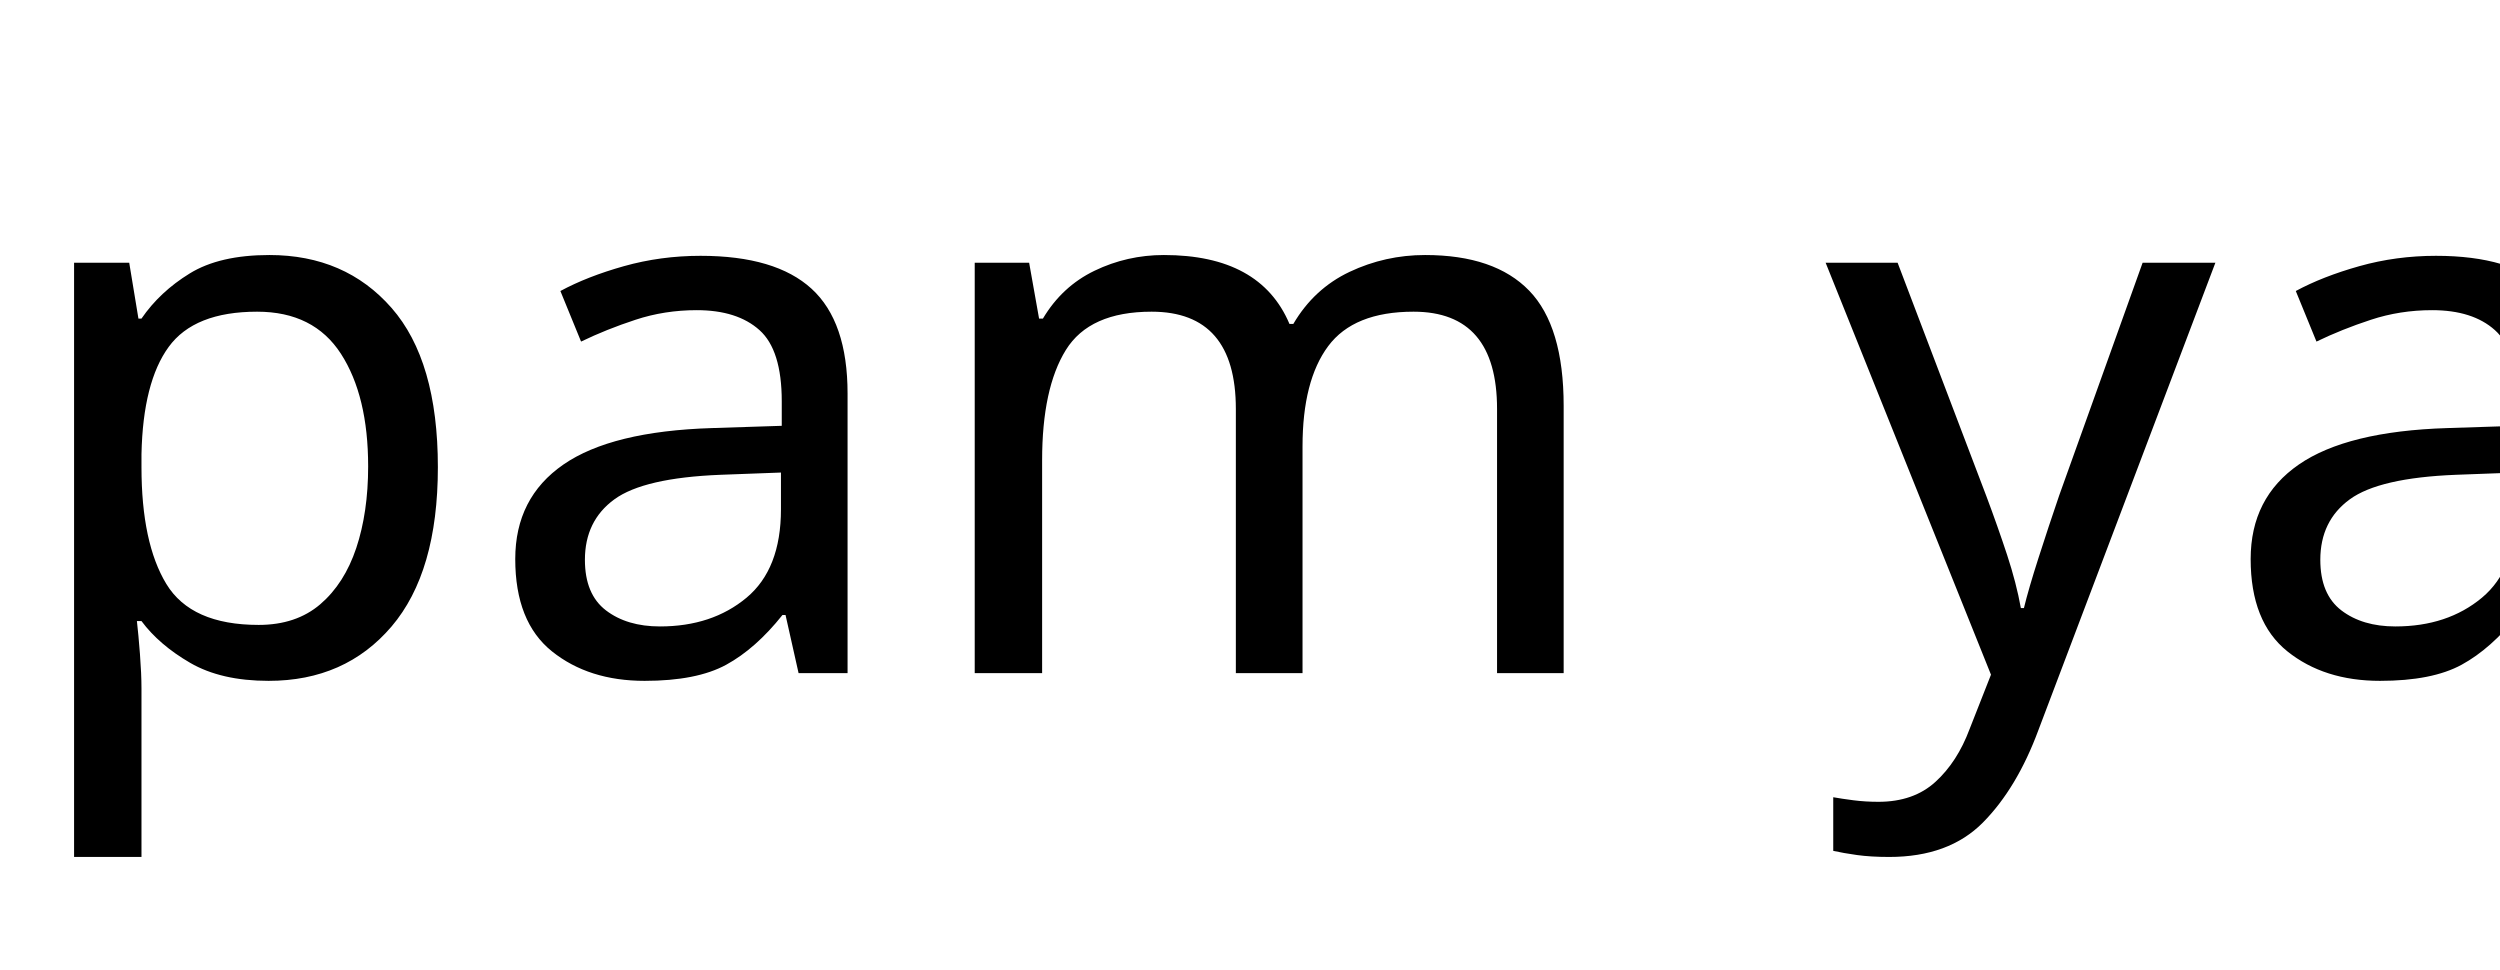
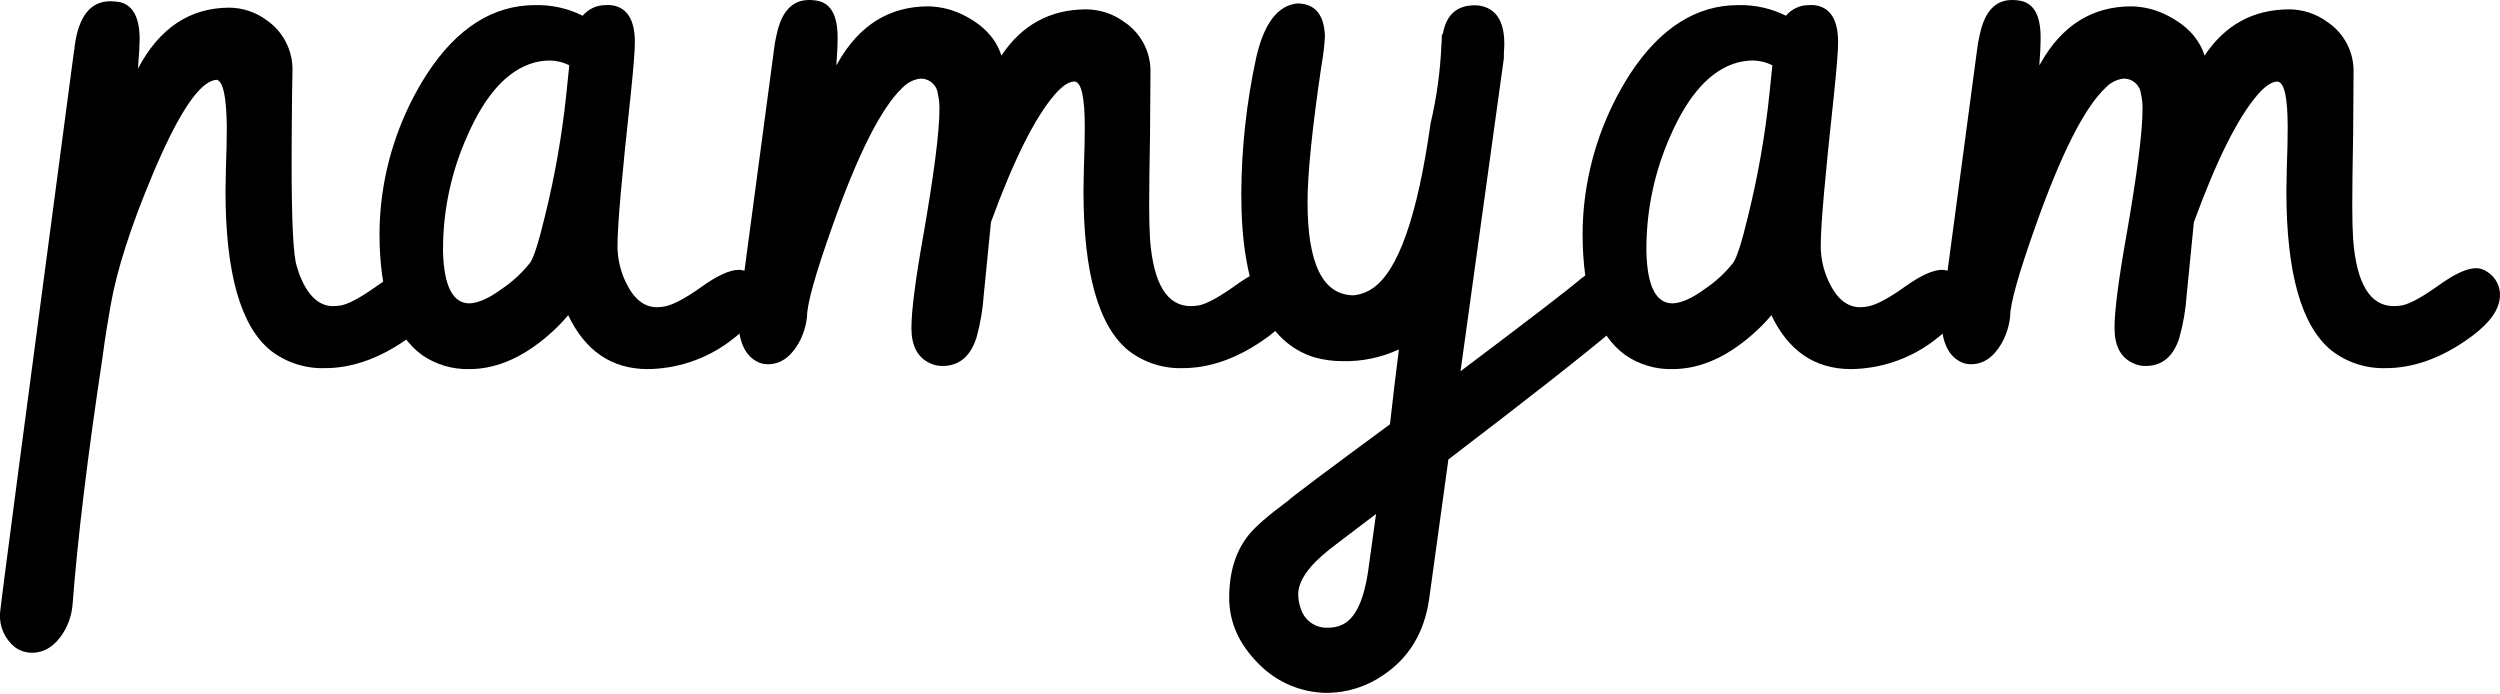
- <svg xmlns="http://www.w3.org/2000/svg" viewBox="0 0 589.38 228.52">
-   <defs>
-     <style>.cls-1{font-size:180.55px;font-family:Vibur, Vibur;}</style>
-   </defs>
+ <svg xmlns="http://www.w3.org/2000/svg" viewBox="0 0 519.16 143.96">
  <g id="Layer_2" data-name="Layer 2">
    <g id="Layer_1-2" data-name="Layer 1">
-       <text class="cls-1" transform="translate(2.12 158.7)">pam yam</text>
+       <path d="M15.37,10.58a4.11,4.11,0,0,0,.14-1.05Q16.77.26,22.9.26a11.21,11.21,0,0,1,2,.18Q29,1.42,29,8.16q0,1.68-.35,6.09Q35.28,1.68,47.53,1.59a13.21,13.21,0,0,1,7.91,2.65,12.41,12.41,0,0,1,5.3,10.41q0,1.06-.09,5.12-.09,8.94-.09,14.33,0,18,1.06,21.15.26.8.53,1.68,2.56,6.64,7,6.64A10.27,10.27,0,0,0,71,63.39q2.56-.62,7.49-4.16t7.76-3.54a4,4,0,0,1,2.2.7,5.62,5.62,0,0,1,2.73,5.17,3.83,3.83,0,0,1-.09.7q-.62,4.2-7.32,8.67-8.2,5.52-16.31,5.52a17.54,17.54,0,0,1-11.2-3.61q-9.43-7.57-9.43-33.18,0-1.5.09-4.84.18-4.87.18-8.41Q47,17,45,16.57a2.83,2.83,0,0,0-.87.18q-5,1.68-12.59,19.86Q24.93,52.4,23,63.26l-.79,4.67q-.51,3.09-.93,6.35-4.63,30.59-6.21,51.23a13.06,13.06,0,0,1-1.82,5.72q-2.64,4.32-6.64,4.32A5.9,5.9,0,0,1,3,134.32a8.32,8.32,0,0,1-3-6.93Q0,126.15,15.37,10.58Z" />
+       <path d="M78.81,48.57a60.58,60.58,0,0,1,.35-6.35,62.14,62.14,0,0,1,9.52-26.89Q98,1.06,111.17,1.06A21.1,21.1,0,0,1,121,3.26a6.22,6.22,0,0,1,4.85-2.2,5.44,5.44,0,0,1,2.2.26q3.79,1.24,3.79,7.49,0,2.56-.88,11-2.73,25-2.73,31.12a17.43,17.43,0,0,0,1.68,7.58q2.47,5.29,6.52,5.29a8.51,8.51,0,0,0,1.68-.18q2.64-.53,7.58-4.06t7.76-3.53a4.42,4.42,0,0,1,2.38.79,5.43,5.43,0,0,1,2.56,4.67q-.26,4.58-7,9.52a29.07,29.07,0,0,1-17,5.64q-11.11-.09-16.4-11.2a32.91,32.91,0,0,1-2.82,3q-8.73,8.2-17.72,8.2a16.59,16.59,0,0,1-9.79-2.91Q78.81,67.27,78.81,48.57Zm38.79-29,.62-6a9,9,0,0,0-4.06-1,12.8,12.8,0,0,0-3.26.44q-8.2,2.29-13.84,15.16A57.68,57.68,0,0,0,92,51.4v.88Q92.3,63,97.5,63q2.73-.09,6.7-3a26,26,0,0,0,5.91-5.47q1.14-1.67,3.09-9.79A185,185,0,0,0,117.6,19.57Z" />
+       <path d="M167.59,65.74a14.14,14.14,0,0,1-1.82,5.65q-2.51,4.26-6.32,4.25a4.76,4.76,0,0,1-1.82-.35q-4.33-1.85-4.33-9.34l7.43-55.63a22.53,22.53,0,0,1,.52-3Q162.74,0,168,0a8.91,8.91,0,0,1,2.18.26q3.76,1.06,3.76,7.49,0,2.56-.27,5.82a4.13,4.13,0,0,1,.27-.44Q180.57,1.32,192.8,1.32a16.91,16.91,0,0,1,7.53,1.94q6,3.09,7.62,8.29Q214.31,2,225.51,1.94a13.51,13.51,0,0,1,8,2.65A12.22,12.22,0,0,1,238.91,15q0,4.24-.09,13-.18,9.64-.18,14.78,0,4,.18,6.9,1.06,13.89,8.46,13.89a10.27,10.27,0,0,0,1.85-.18q2.56-.62,7.49-4.16t7.76-3.54a4,4,0,0,1,2.2.7,5.62,5.62,0,0,1,2.73,5.17,3.83,3.83,0,0,1-.09.7q-.62,4.2-7.32,8.67-8.2,5.52-16.31,5.52a17.54,17.54,0,0,1-11.2-3.61Q225,65.25,225,39.64q0-1.5.09-4.84.18-4.87.18-8.41,0-9.29-2.12-9.47-1.76,0-4.14,2.74-6.17,7.17-13.22,26.46l-1.5,15.13a44,44,0,0,1-1.5,8.82Q200.91,76,195.71,76a5.84,5.84,0,0,1-2.65-.61q-3.79-1.75-3.79-7.28,0-5.35,2.47-19.22,3.35-19.2,3.35-26.28a13.54,13.54,0,0,0-.36-3.27,3.51,3.51,0,0,0-3.74-3,6.14,6.14,0,0,0-3.56,1.86q-6.59,6.19-14.6,28.85Q167.59,61.79,167.59,65.74Z" />
+       <path d="M269.43.71q5.54.09,5.71,6.92a49.62,49.62,0,0,1-.69,5.76Q271.52,33.16,271.53,42q0,19.15,9.48,19.33a8.45,8.45,0,0,0,4-1.43q8-5.36,12.07-34.29a86.41,86.41,0,0,0,2.25-16.33q.09-.88.09-2l.21-.27q1.06-5.91,6.64-5.91a6.66,6.66,0,0,1,2.12.36q4,1.42,4,7.63,0,.71-.09,2v1l-9,65q21.27-16,25.07-19.26a11.57,11.57,0,0,1,6.8-2.5,4.88,4.88,0,0,1,2.38.69A5,5,0,0,1,340,60.41q-.09,4.05-4.85,8-8.9,7.56-34.37,27l-4,29q-1.5,10.4-9.52,15.78a20.82,20.82,0,0,1-11.55,3.7,20,20,0,0,1-14.37-6.08q-6.08-6.08-6.08-13.66,0-8,4-13,2-2.56,8.2-7.14.79-.88,21.19-15.91.89-8,1.85-15.54A26.29,26.29,0,0,1,278.88,75a21.39,21.39,0,0,1-5.91-.79q-15.2-4.67-15.2-33.94A136.28,136.28,0,0,1,260.86,12Q263.28,1.32,269.43.71Zm14.83,116.8,1.5-10.78q-9,6.81-9.75,7.42-6.34,5.05-6.42,9.2a8.6,8.6,0,0,0,.53,3,5.57,5.57,0,0,0,5.62,4,6.89,6.89,0,0,0,2.81-.54Q282.94,128,284.26,117.51Z" />
+       <path d="M328.65,48.57a60.45,60.45,0,0,1,.35-6.35,62.14,62.14,0,0,1,9.52-26.89Q347.87,1.06,361,1.06a21.1,21.1,0,0,1,9.87,2.2,6.22,6.22,0,0,1,4.85-2.2,5.45,5.45,0,0,1,2.2.26q3.79,1.24,3.79,7.49,0,2.56-.88,11-2.73,25-2.73,31.12a17.43,17.43,0,0,0,1.68,7.58q2.47,5.29,6.52,5.29a8.51,8.51,0,0,0,1.67-.18q2.64-.53,7.58-4.06t7.76-3.53a4.42,4.42,0,0,1,2.38.79,5.43,5.43,0,0,1,2.56,4.67q-.27,4.58-7,9.52a29.07,29.07,0,0,1-17,5.64q-11.11-.09-16.4-11.2a32.89,32.89,0,0,1-2.82,3q-8.73,8.2-17.72,8.2a16.59,16.59,0,0,1-9.79-2.91Q328.65,67.27,328.65,48.57Zm38.79-29,.62-6a9,9,0,0,0-4.06-1,12.81,12.81,0,0,0-3.26.44q-8.2,2.29-13.84,15.16a57.67,57.67,0,0,0-5,23.19v.88Q342.14,63,347.34,63q2.73-.09,6.7-3a26,26,0,0,0,5.91-5.47q1.15-1.67,3.09-9.79A185.06,185.06,0,0,0,367.44,19.57Z" />
+       <path d="M417.43,65.74a14.15,14.15,0,0,1-1.82,5.65q-2.51,4.26-6.32,4.25a4.76,4.76,0,0,1-1.82-.35q-4.33-1.85-4.33-9.34l7.43-55.63a22.45,22.45,0,0,1,.53-3Q412.58,0,417.82,0A8.91,8.91,0,0,1,420,.26q3.76,1.06,3.76,7.49,0,2.56-.27,5.82a4.13,4.13,0,0,1,.27-.44q6.65-11.81,18.88-11.81a16.91,16.91,0,0,1,7.54,1.94q6,3.09,7.63,8.29Q464.15,2,475.35,1.94a13.51,13.51,0,0,1,8,2.65A12.22,12.22,0,0,1,488.75,15q0,4.24-.09,13-.18,9.64-.18,14.78,0,4,.18,6.9,1.06,13.89,8.46,13.89a10.27,10.27,0,0,0,1.85-.18q2.56-.62,7.49-4.16t7.76-3.54a4,4,0,0,1,2.2.7,5.62,5.62,0,0,1,2.73,5.17,3.92,3.92,0,0,1-.09.7q-.62,4.2-7.32,8.67-8.2,5.52-16.31,5.52a17.53,17.53,0,0,1-11.2-3.61q-9.44-7.57-9.43-33.18,0-1.5.09-4.84.18-4.87.18-8.41,0-9.29-2.12-9.47-1.76,0-4.14,2.74-6.17,7.17-13.22,26.46l-1.5,15.13a44.08,44.08,0,0,1-1.5,8.82Q450.75,76,445.55,76a5.84,5.84,0,0,1-2.65-.61q-3.79-1.75-3.79-7.28,0-5.35,2.47-19.22,3.35-19.2,3.35-26.28a13.57,13.57,0,0,0-.36-3.27,3.51,3.51,0,0,0-3.74-3,6.14,6.14,0,0,0-3.56,1.86q-6.59,6.19-14.6,28.85Q417.43,61.79,417.43,65.74Z" />
    </g>
  </g>
</svg>
